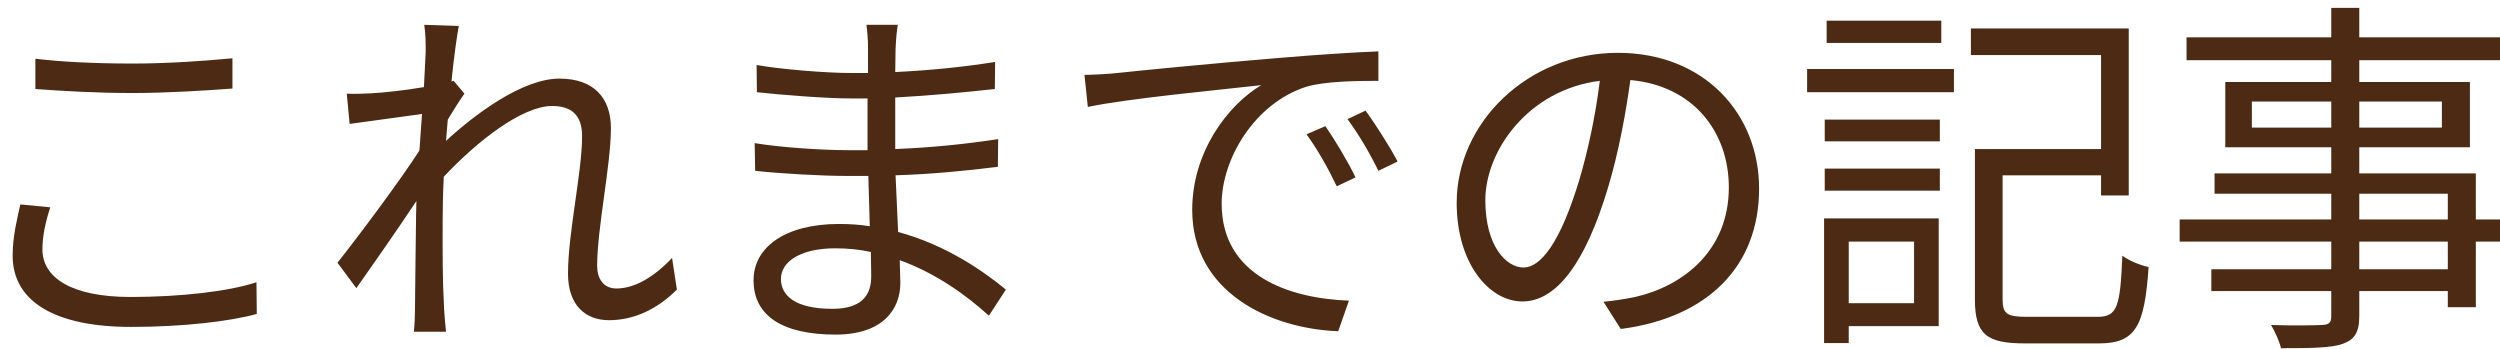
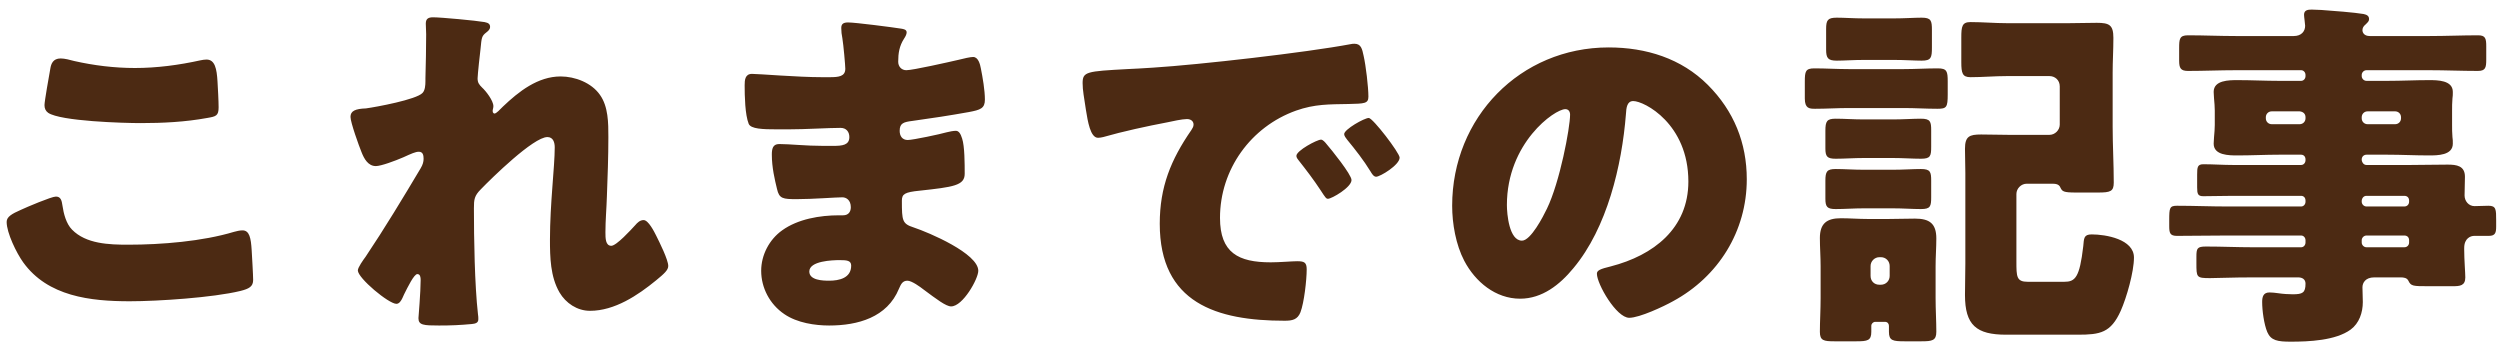
- <svg xmlns="http://www.w3.org/2000/svg" height="34" viewBox="0 0 244 34" width="244">
-   <text fill="#4c2a13" fill-rule="evenodd" font-family="PA1GothicStd-Bold, A P-OTF A1Gothic Std" font-size="36" font-weight="500" transform="translate(-213 -1560)">
-     <tspan x="208" y="1591">これまでの記事</tspan>
-   </text>
+ <svg xmlns="http://www.w3.org/2000/svg" width="245px" height="34px" viewBox="0 0 245 34" version="1.1">
+   <g id="main" stroke="none" stroke-width="1" fill="none" fill-rule="evenodd">
+     <g id="PC-top" transform="translate(-213, -1560)" fill="#4C2A13">
+       <path d="M217.36,1570.3 C217.36,1569.94 217.792,1567.492 217.936,1566.7 C218.008,1566.268 218.188,1565.728 218.944,1565.728 C219.34,1565.728 219.88,1565.872 220.276,1565.98 C222.184,1566.412 224.2,1566.664 226.216,1566.664 C228.376,1566.664 230.536,1566.376 232.66,1565.908 C232.84,1565.872 233.056,1565.836 233.236,1565.836 C234.064,1565.836 234.244,1566.736 234.316,1567.996 C234.352,1568.608 234.424,1569.904 234.424,1570.516 C234.424,1571.344 234.172,1571.416 233.308,1571.56 C231.148,1571.956 228.952,1572.064 226.792,1572.064 C225.1,1572.064 218.944,1571.884 217.72,1571.056 C217.468,1570.876 217.36,1570.624 217.36,1570.3 Z M213.652,1581.748 C213.652,1581.244 214.156,1580.956 215.056,1580.56 C215.596,1580.308 218.044,1579.264 218.476,1579.264 C218.944,1579.264 219.052,1579.624 219.124,1580.164 C219.232,1580.92 219.484,1581.928 220.06,1582.504 C221.428,1583.908 223.696,1583.98 225.568,1583.98 C228.808,1583.98 232.84,1583.656 235.936,1582.72 C236.188,1582.648 236.512,1582.576 236.764,1582.576 C237.448,1582.576 237.592,1583.332 237.664,1584.52 C237.7,1585.132 237.808,1586.968 237.808,1587.436 C237.808,1588.084 237.412,1588.3 236.548,1588.516 C233.884,1589.164 228.484,1589.524 225.712,1589.524 C221.86,1589.524 217.684,1589.056 215.272,1585.708 C214.624,1584.808 213.652,1582.828 213.652,1581.748 Z M255.448,1561.696 C256.204,1561.696 259.696,1562.02 260.488,1562.164 C260.884,1562.236 261.028,1562.38 261.028,1562.632 C261.028,1562.884 260.848,1563.028 260.668,1563.172 C260.2,1563.532 260.2,1563.676 260.092,1564.792 C260.056,1565.044 259.804,1567.348 259.804,1567.672 C259.804,1568.104 259.948,1568.284 260.236,1568.572 C260.632,1568.932 261.352,1569.868 261.352,1570.408 C261.352,1570.588 261.28,1570.732 261.28,1570.876 C261.28,1571.092 261.424,1571.128 261.46,1571.128 C261.64,1571.128 262,1570.732 262.288,1570.444 C263.836,1568.968 265.708,1567.492 267.94,1567.492 C269.344,1567.492 270.964,1568.104 271.792,1569.292 C272.62,1570.444 272.62,1572.064 272.62,1573.432 C272.62,1575.376 272.548,1577.32 272.476,1579.228 C272.44,1580.416 272.332,1581.604 272.332,1582.756 C272.332,1583.332 272.332,1584.088 272.908,1584.088 C273.412,1584.088 274.852,1582.504 275.248,1582.072 C275.464,1581.82 275.716,1581.568 276.076,1581.568 C276.544,1581.568 277.12,1582.72 277.3,1583.08 C277.624,1583.728 278.488,1585.456 278.488,1586.068 C278.488,1586.464 278.092,1586.824 277.3,1587.472 C275.5,1588.948 273.232,1590.46 270.82,1590.46 C269.56,1590.46 268.444,1589.704 267.832,1588.66 C266.932,1587.112 266.896,1585.204 266.896,1583.476 C266.896,1579.984 267.364,1576.348 267.364,1574.44 C267.364,1573.972 267.22,1573.432 266.644,1573.432 C265.276,1573.432 261.172,1577.464 260.128,1578.544 C259.48,1579.192 259.444,1579.552 259.444,1580.416 C259.444,1583.368 259.516,1587.904 259.84,1590.784 C259.876,1590.964 259.876,1591.144 259.876,1591.288 C259.876,1591.648 259.588,1591.72 259.228,1591.756 C258.04,1591.864 257.212,1591.9 256.024,1591.9 C254.512,1591.9 254.008,1591.864 254.008,1591.18 C254.008,1591.108 254.224,1588.624 254.224,1587.436 C254.224,1587.184 254.188,1586.86 253.9,1586.86 C253.576,1586.86 252.964,1588.12 252.604,1588.84 C252.532,1589.02 252.46,1589.164 252.424,1589.236 C252.316,1589.452 252.136,1589.776 251.848,1589.776 C251.092,1589.776 248.068,1587.256 248.068,1586.5 C248.068,1586.212 248.608,1585.456 248.824,1585.168 C250.66,1582.432 252.532,1579.336 254.224,1576.492 C254.44,1576.132 254.512,1575.844 254.512,1575.556 C254.512,1575.196 254.44,1574.872 254.044,1574.872 C253.72,1574.872 253.324,1575.052 252.532,1575.412 C251.704,1575.772 250.336,1576.276 249.832,1576.276 C249.076,1576.276 248.68,1575.556 248.428,1574.908 C248.176,1574.296 247.348,1571.992 247.348,1571.452 C247.348,1570.876 247.816,1570.66 248.86,1570.624 C249.904,1570.48 253.792,1569.76 254.404,1569.112 C254.656,1568.86 254.692,1568.356 254.692,1567.96 L254.692,1567.672 C254.728,1566.232 254.764,1564.792 254.764,1563.352 C254.764,1562.992 254.728,1562.668 254.728,1562.308 C254.728,1561.804 255.016,1561.696 255.448,1561.696 Z M296.128,1562.2 C296.812,1562.2 300.448,1562.668 301.348,1562.812 C301.528,1562.848 301.852,1562.884 301.852,1563.172 C301.852,1563.352 301.744,1563.568 301.6,1563.784 C301.132,1564.504 301.024,1565.224 301.024,1566.052 C301.024,1566.52 301.348,1566.88 301.816,1566.88 C302.464,1566.88 305.956,1566.088 306.892,1565.872 C307.468,1565.728 308.08,1565.584 308.368,1565.584 C308.872,1565.584 309.052,1566.304 309.124,1566.7 C309.304,1567.6 309.52,1568.86 309.52,1569.76 C309.52,1570.624 309.088,1570.768 307.936,1570.984 C306.136,1571.308 304.264,1571.596 302.428,1571.848 C301.564,1571.956 301.168,1572.064 301.168,1572.82 C301.168,1573.324 301.42,1573.72 301.96,1573.72 C302.464,1573.72 305.164,1573.144 305.776,1572.964 C306.064,1572.892 306.424,1572.82 306.676,1572.82 C306.964,1572.82 307.144,1573.108 307.288,1573.576 C307.54,1574.332 307.54,1576.06 307.54,1577.032 C307.54,1578.184 306.424,1578.328 303.112,1578.688 C301.672,1578.832 301.384,1579.012 301.384,1579.66 C301.384,1581.64 301.42,1581.928 302.536,1582.288 C304.048,1582.792 308.872,1584.844 308.872,1586.536 C308.872,1587.328 307.36,1590.028 306.208,1590.028 C305.704,1590.028 304.768,1589.308 303.508,1588.372 C303.184,1588.12 302.356,1587.508 301.924,1587.508 C301.42,1587.508 301.276,1587.904 301.096,1588.3 C299.944,1591.108 297.064,1591.9 294.256,1591.9 C292.888,1591.9 291.124,1591.648 289.864,1590.784 C288.424,1589.812 287.596,1588.192 287.596,1586.536 C287.596,1584.988 288.388,1583.476 289.648,1582.576 C291.196,1581.46 293.356,1581.1 295.228,1581.1 L295.624,1581.1 C296.128,1581.1 296.38,1580.776 296.38,1580.308 C296.38,1579.588 295.912,1579.336 295.552,1579.336 C294.904,1579.336 292.672,1579.516 291.088,1579.516 C289.72,1579.516 289.36,1579.48 289.144,1578.508 C288.928,1577.608 288.64,1576.42 288.64,1575.16 C288.64,1574.62 288.712,1574.116 289.36,1574.116 C290.404,1574.116 291.952,1574.296 293.68,1574.296 L294.652,1574.296 C295.552,1574.296 296.236,1574.224 296.236,1573.432 C296.236,1572.928 295.948,1572.532 295.372,1572.532 C294.148,1572.532 291.952,1572.676 290.26,1572.676 L289.18,1572.676 C287.74,1572.676 286.588,1572.64 286.372,1572.136 C286.012,1571.236 285.976,1569.4 285.976,1568.356 C285.976,1567.852 286.012,1567.24 286.696,1567.24 C287.38,1567.24 291.16,1567.564 293.536,1567.564 L294.328,1567.564 C295.192,1567.564 295.84,1567.492 295.84,1566.736 C295.84,1566.412 295.66,1564.396 295.552,1563.748 C295.48,1563.424 295.444,1563.064 295.444,1562.74 C295.444,1562.308 295.696,1562.2 296.128,1562.2 Z M295.3,1585.492 C294.58,1585.492 292.312,1585.564 292.312,1586.608 C292.312,1587.472 293.644,1587.508 294.256,1587.508 C295.228,1587.508 296.416,1587.256 296.416,1586.032 C296.416,1585.528 295.984,1585.492 295.3,1585.492 Z M342.46,1573.684 C342.64,1573.684 342.856,1573.936 343,1574.116 C343.468,1574.656 345.448,1577.104 345.448,1577.644 C345.448,1578.364 343.504,1579.48 343.144,1579.48 C342.964,1579.48 342.892,1579.372 342.424,1578.652 C341.74,1577.608 341.02,1576.672 340.228,1575.664 C340.084,1575.484 340.048,1575.376 340.048,1575.268 C340.048,1574.764 342.064,1573.684 342.46,1573.684 Z M347.14,1571.56 C347.536,1571.56 350.164,1574.98 350.164,1575.448 C350.164,1576.168 348.256,1577.32 347.86,1577.32 C347.608,1577.32 347.428,1576.996 347.32,1576.816 C346.636,1575.7 345.844,1574.692 345.016,1573.684 C344.908,1573.54 344.728,1573.324 344.728,1573.144 C344.728,1572.676 346.708,1571.56 347.14,1571.56 Z M319.42,1570.768 C319.24,1569.544 319.096,1568.86 319.096,1568.14 C319.096,1567.024 319.492,1566.988 323.452,1566.772 C324.172,1566.736 325,1566.7 326.008,1566.628 C330.544,1566.34 340.984,1565.152 345.376,1564.324 C345.52,1564.288 345.628,1564.288 345.736,1564.288 C346.384,1564.288 346.492,1564.792 346.636,1565.476 C346.852,1566.412 347.104,1568.536 347.104,1569.472 C347.104,1570.156 346.708,1570.156 345.16,1570.192 C343.252,1570.228 341.848,1570.192 340.012,1570.84 C335.584,1572.424 332.56,1576.6 332.56,1581.352 C332.56,1584.772 334.36,1585.708 337.528,1585.708 C338.428,1585.708 339.616,1585.6 340.12,1585.6 C340.804,1585.6 341.056,1585.708 341.056,1586.392 C341.056,1587.436 340.804,1589.668 340.444,1590.604 C340.156,1591.324 339.652,1591.432 338.896,1591.432 C332.236,1591.432 326.656,1589.704 326.656,1581.928 C326.656,1578.328 327.736,1575.664 329.752,1572.748 C329.86,1572.568 329.968,1572.424 329.968,1572.208 C329.968,1571.884 329.716,1571.668 329.32,1571.668 C328.852,1571.668 327.88,1571.884 327.376,1571.992 C325.468,1572.352 322.984,1572.892 321.112,1573.432 C320.968,1573.468 320.752,1573.504 320.608,1573.504 C319.852,1573.504 319.6,1571.884 319.42,1570.768 Z M370.648,1564.648 C374.32,1564.648 377.776,1565.728 380.368,1568.32 C382.924,1570.876 384.184,1574.008 384.184,1577.572 C384.184,1582.648 381.412,1587.112 376.948,1589.524 C376.048,1590.028 373.672,1591.144 372.664,1591.144 C371.404,1591.144 369.496,1587.832 369.496,1586.824 C369.496,1586.5 369.82,1586.356 370.864,1586.104 C375.04,1585.024 378.46,1582.396 378.46,1577.788 C378.46,1572.136 374.14,1569.904 373.06,1569.904 C372.448,1569.904 372.376,1570.552 372.34,1571.2 C371.944,1576.204 370.504,1582.324 367.192,1586.284 C365.86,1587.904 364.132,1589.272 361.972,1589.272 C359.56,1589.272 357.58,1587.616 356.5,1585.564 C355.672,1583.98 355.312,1581.928 355.312,1580.164 C355.312,1571.524 361.972,1564.648 370.648,1564.648 Z M366.4,1570.696 C365.356,1570.696 360.676,1574.008 360.676,1580.092 C360.676,1580.956 360.892,1583.584 362.152,1583.584 C363.016,1583.584 364.24,1581.208 364.6,1580.452 C365.86,1577.86 366.868,1572.532 366.868,1571.236 C366.868,1570.948 366.724,1570.696 366.4,1570.696 Z M414.856,1572.208 L414.856,1568.464 C414.856,1567.852 414.388,1567.456 413.848,1567.456 L409.672,1567.456 C408.484,1567.456 407.296,1567.564 406.108,1567.564 C405.316,1567.564 405.208,1567.168 405.208,1566.088 L405.208,1563.676 C405.208,1562.596 405.28,1562.164 406.108,1562.164 C407.296,1562.164 408.484,1562.272 409.672,1562.272 L415.756,1562.272 C416.692,1562.272 417.592,1562.236 418.492,1562.236 C419.716,1562.236 420.112,1562.452 420.112,1563.712 C420.112,1564.864 420.04,1566.016 420.04,1567.132 L420.04,1572.424 C420.04,1574.224 420.148,1576.06 420.148,1577.896 C420.148,1578.76 419.824,1578.868 418.6,1578.868 L416.44,1578.868 C415.216,1578.868 415.108,1578.76 414.928,1578.4 C414.784,1578.004 414.388,1578.004 414.028,1578.004 L411.616,1578.004 C411.076,1578.004 410.608,1578.472 410.608,1579.012 L410.608,1585.6 C410.608,1587.112 410.608,1587.616 411.724,1587.616 L415.288,1587.616 C416.368,1587.616 416.8,1587.22 417.16,1584.124 C417.232,1583.368 417.196,1582.972 417.988,1582.972 C419.356,1582.972 422.128,1583.44 422.128,1585.24 C422.128,1586.644 421.408,1589.164 420.832,1590.46 C419.86,1592.62 418.816,1592.8 416.62,1592.8 L409.6,1592.8 C406.684,1592.8 405.568,1591.864 405.568,1588.912 C405.568,1587.868 405.604,1586.86 405.604,1585.816 L405.604,1576.96 C405.604,1576.168 405.568,1575.376 405.568,1574.584 C405.568,1573.36 406,1573.18 407.152,1573.18 C408.052,1573.18 408.988,1573.216 409.888,1573.216 L413.848,1573.216 C414.388,1573.216 414.856,1572.748 414.856,1572.208 Z M395.668,1576.636 L398.476,1576.636 C399.484,1576.636 400.492,1576.564 401.248,1576.564 C402.184,1576.564 402.256,1576.852 402.256,1577.716 L402.256,1579.3 C402.256,1580.236 402.184,1580.488 401.248,1580.488 C400.42,1580.488 399.484,1580.416 398.476,1580.416 L395.668,1580.416 C394.696,1580.416 393.76,1580.488 392.896,1580.488 C392.068,1580.488 391.888,1580.272 391.888,1579.48 L391.888,1577.716 C391.888,1576.816 392.032,1576.564 392.896,1576.564 C393.724,1576.564 394.66,1576.636 395.668,1576.636 Z M395.668,1571.704 L398.476,1571.704 C399.484,1571.704 400.492,1571.632 401.248,1571.632 C402.184,1571.632 402.256,1571.92 402.256,1572.784 L402.256,1574.368 C402.256,1575.304 402.184,1575.556 401.248,1575.556 C400.42,1575.556 399.484,1575.484 398.476,1575.484 L395.668,1575.484 C394.696,1575.484 393.76,1575.556 392.896,1575.556 C392.068,1575.556 391.888,1575.34 391.888,1574.548 L391.888,1572.82 C391.888,1571.884 392.032,1571.632 392.896,1571.632 C393.724,1571.632 394.66,1571.704 395.668,1571.704 Z M394.156,1566.772 L399.592,1566.772 C400.672,1566.772 401.788,1566.7 402.904,1566.7 C403.804,1566.7 403.876,1566.988 403.876,1567.996 L403.876,1569.256 C403.876,1570.516 403.768,1570.66 402.868,1570.66 C401.788,1570.66 400.672,1570.588 399.592,1570.588 L394.156,1570.588 C393.076,1570.588 391.96,1570.66 390.88,1570.66 C390.304,1570.66 389.872,1570.624 389.872,1569.652 L389.872,1567.996 C389.872,1566.988 389.944,1566.7 390.808,1566.7 C391.924,1566.7 393.04,1566.772 394.156,1566.772 Z M395.74,1561.804 L398.548,1561.804 C399.628,1561.804 400.6,1561.732 401.32,1561.732 C402.256,1561.732 402.328,1562.02 402.328,1562.956 L402.328,1564.648 C402.328,1565.656 402.256,1565.944 401.32,1565.944 C400.6,1565.944 399.664,1565.872 398.548,1565.872 L395.74,1565.872 C394.624,1565.872 393.724,1565.944 393.004,1565.944 C392.14,1565.944 391.96,1565.692 391.96,1564.864 L391.96,1562.848 C391.96,1561.984 392.104,1561.732 393.004,1561.732 C393.76,1561.732 394.66,1561.804 395.74,1561.804 Z M396.316,1586.068 L396.316,1587.04 C396.316,1587.544 396.676,1587.904 397.18,1587.904 L397.324,1587.904 C397.828,1587.904 398.188,1587.508 398.188,1587.04 L398.188,1586.068 C398.188,1585.6 397.828,1585.204 397.324,1585.204 L397.18,1585.204 C396.712,1585.204 396.316,1585.6 396.316,1586.068 Z M397.72,1591.54 L396.784,1591.54 C396.568,1591.54 396.388,1591.72 396.388,1591.936 L396.388,1592.512 C396.388,1593.376 396.028,1593.448 394.912,1593.448 L392.788,1593.448 C391.708,1593.448 391.348,1593.376 391.348,1592.512 C391.348,1591.54 391.42,1590.352 391.42,1589.2 L391.42,1586.104 C391.42,1585.168 391.348,1584.232 391.348,1583.332 C391.348,1581.892 392.032,1581.388 393.4,1581.388 C394.264,1581.388 395.164,1581.46 396.028,1581.46 L398.08,1581.46 C398.944,1581.46 399.808,1581.424 400.672,1581.424 C402.076,1581.424 402.76,1581.892 402.76,1583.368 C402.76,1584.268 402.688,1585.168 402.688,1586.104 L402.688,1589.2 C402.688,1590.316 402.76,1591.504 402.76,1592.512 C402.76,1593.376 402.364,1593.448 401.284,1593.448 L399.664,1593.448 C398.476,1593.448 398.116,1593.376 398.116,1592.512 L398.116,1591.936 C398.116,1591.756 398.008,1591.54 397.72,1591.54 Z M447.724,1570.912 L445.024,1570.912 C444.7,1570.912 444.448,1571.164 444.448,1571.488 L444.448,1571.596 C444.448,1571.92 444.7,1572.172 445.024,1572.172 L447.724,1572.172 C448.048,1572.172 448.3,1571.92 448.3,1571.596 L448.3,1571.488 C448.3,1571.164 448.048,1570.912 447.724,1570.912 Z M438.364,1570.912 L435.628,1570.912 C435.304,1570.912 435.052,1571.164 435.052,1571.488 L435.052,1571.596 C435.052,1571.92 435.304,1572.172 435.628,1572.172 L438.364,1572.172 C438.688,1572.172 438.94,1571.92 438.94,1571.596 L438.94,1571.488 C438.94,1571.164 438.724,1570.948 438.364,1570.912 Z M448.624,1583.08 L444.916,1583.08 C444.664,1583.08 444.448,1583.296 444.448,1583.548 L444.448,1583.764 C444.448,1584.016 444.664,1584.232 444.916,1584.232 L448.624,1584.232 C448.912,1584.232 449.092,1584.016 449.092,1583.764 L449.092,1583.548 C449.092,1583.26 448.912,1583.08 448.624,1583.08 Z M444.448,1579.66 L444.448,1579.768 C444.448,1580.02 444.664,1580.236 444.916,1580.236 L448.624,1580.236 C448.912,1580.236 449.092,1580.02 449.092,1579.768 L449.092,1579.66 C449.092,1579.372 448.912,1579.192 448.624,1579.192 L444.916,1579.192 C444.664,1579.192 444.484,1579.372 444.448,1579.66 Z M444.448,1575.628 L444.448,1575.7 C444.484,1575.952 444.664,1576.168 444.916,1576.168 L449.2,1576.168 C450.424,1576.168 451.648,1576.132 452.872,1576.132 C453.736,1576.132 454.564,1576.24 454.564,1577.32 C454.564,1577.932 454.528,1578.544 454.528,1579.156 C454.528,1579.696 454.924,1580.2 455.5,1580.2 C455.968,1580.2 456.436,1580.164 456.868,1580.164 C457.624,1580.164 457.624,1580.524 457.624,1581.604 L457.624,1582.18 C457.624,1582.792 457.552,1583.116 456.904,1583.116 L455.464,1583.116 C455.14,1583.116 454.492,1583.332 454.492,1584.304 L454.492,1584.484 C454.492,1585.42 454.6,1586.752 454.6,1587.184 C454.6,1588.012 454.06,1588.048 453.376,1588.048 L450.964,1588.048 C449.488,1588.048 449.272,1588.048 449.02,1587.508 C448.876,1587.22 448.552,1587.184 448.264,1587.184 L445.672,1587.184 C444.808,1587.184 444.52,1587.724 444.52,1588.156 C444.52,1588.516 444.556,1589.128 444.556,1589.596 C444.556,1590.64 444.196,1591.684 443.368,1592.296 C441.892,1593.376 439.264,1593.484 437.5,1593.484 C436.204,1593.484 435.556,1593.376 435.196,1592.548 C434.872,1591.792 434.692,1590.424 434.692,1589.596 C434.692,1589.092 434.8,1588.66 435.412,1588.66 C435.628,1588.66 436.024,1588.696 436.24,1588.732 C436.708,1588.804 437.248,1588.84 437.68,1588.84 C438.652,1588.84 438.94,1588.696 438.94,1587.796 C438.94,1587.364 438.616,1587.184 438.22,1587.184 L433.792,1587.184 C431.704,1587.184 430.408,1587.256 429.58,1587.256 C428.248,1587.256 428.248,1587.184 428.248,1585.78 L428.248,1585.168 C428.248,1584.34 428.32,1584.16 429.184,1584.16 C430.732,1584.16 432.28,1584.232 433.792,1584.232 L438.508,1584.232 C438.76,1584.232 438.94,1584.016 438.94,1583.764 L438.94,1583.548 C438.94,1583.296 438.76,1583.08 438.508,1583.08 L431.308,1583.08 C429.652,1583.08 427.996,1583.116 426.34,1583.116 C425.656,1583.116 425.584,1582.828 425.584,1582.144 L425.584,1581.568 C425.584,1580.38 425.62,1580.164 426.34,1580.164 C427.996,1580.164 429.652,1580.236 431.308,1580.236 L438.508,1580.236 C438.76,1580.236 438.94,1580.02 438.94,1579.768 L438.94,1579.66 C438.94,1579.372 438.76,1579.192 438.508,1579.192 L431.848,1579.192 C430.876,1579.192 429.904,1579.228 428.932,1579.228 C428.392,1579.228 428.32,1579.012 428.32,1578.364 L428.32,1577.104 C428.32,1576.384 428.356,1576.096 428.932,1576.096 C429.904,1576.096 430.876,1576.168 431.848,1576.168 L438.508,1576.168 C438.76,1576.168 438.94,1575.952 438.94,1575.7 L438.94,1575.628 C438.94,1575.34 438.76,1575.16 438.508,1575.16 L436.348,1575.16 C435.016,1575.16 433.648,1575.232 432.28,1575.232 C431.452,1575.232 429.94,1575.232 429.94,1574.08 C429.94,1573.864 429.976,1573.612 429.976,1573.432 C430.012,1573 430.048,1572.64 430.048,1572.244 L430.048,1570.84 C430.048,1570.444 430.012,1570.084 429.976,1569.652 C429.976,1569.472 429.94,1569.22 429.94,1569.004 C429.94,1567.852 431.452,1567.852 432.28,1567.852 C433.648,1567.852 435.016,1567.924 436.348,1567.924 L438.508,1567.924 C438.76,1567.924 438.94,1567.708 438.94,1567.456 L438.94,1567.348 C438.94,1567.096 438.76,1566.88 438.508,1566.88 L432.136,1566.88 C430.552,1566.88 429.004,1566.952 427.42,1566.952 C426.7,1566.952 426.556,1566.664 426.556,1565.944 L426.556,1564.72 C426.556,1563.82 426.592,1563.46 427.42,1563.46 C429.004,1563.46 430.552,1563.532 432.136,1563.532 L437.788,1563.532 C438.544,1563.532 438.904,1563.064 438.904,1562.524 C438.904,1562.344 438.796,1561.66 438.796,1561.444 C438.796,1560.976 439.192,1560.94 439.552,1560.94 C439.804,1560.94 440.236,1560.976 440.488,1560.976 C441.568,1561.048 443.8,1561.228 444.628,1561.372 C444.952,1561.444 445.168,1561.552 445.168,1561.876 C445.168,1562.092 445.024,1562.2 444.808,1562.416 C444.628,1562.56 444.52,1562.74 444.52,1562.956 C444.52,1563.172 444.664,1563.532 445.24,1563.532 L451.072,1563.532 C452.692,1563.532 454.276,1563.46 455.86,1563.46 C456.58,1563.46 456.652,1563.784 456.652,1564.54 L456.652,1565.836 C456.652,1566.628 456.58,1566.952 455.824,1566.952 C454.24,1566.952 452.656,1566.88 451.072,1566.88 L444.916,1566.88 C444.664,1566.88 444.448,1567.096 444.448,1567.348 L444.448,1567.456 C444.448,1567.708 444.664,1567.924 444.916,1567.924 L446.968,1567.924 C448.336,1567.924 449.704,1567.852 451.036,1567.852 C451.864,1567.852 453.376,1567.852 453.376,1569.004 C453.376,1569.22 453.376,1569.472 453.34,1569.652 C453.304,1570.084 453.304,1570.444 453.304,1570.84 L453.304,1572.244 C453.304,1572.64 453.304,1573 453.34,1573.432 C453.376,1573.612 453.376,1573.864 453.376,1574.08 C453.376,1575.232 451.864,1575.232 451.036,1575.232 C449.668,1575.232 448.336,1575.16 446.968,1575.16 L444.916,1575.16 C444.664,1575.16 444.448,1575.34 444.448,1575.628 Z" id="これまでの記事" />
+     </g>
+   </g>
</svg>
